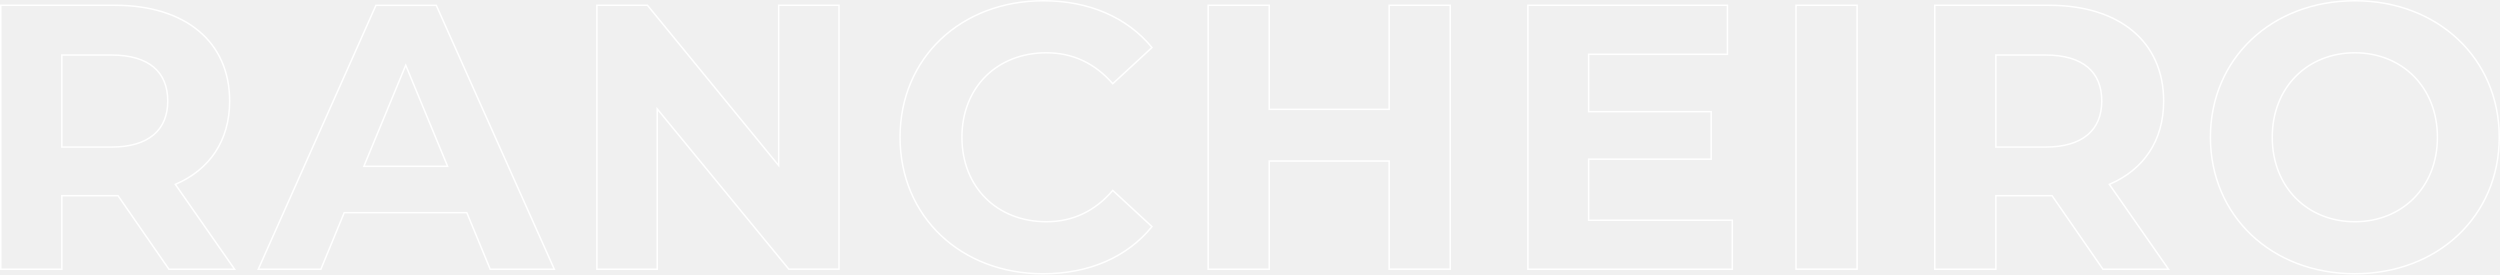
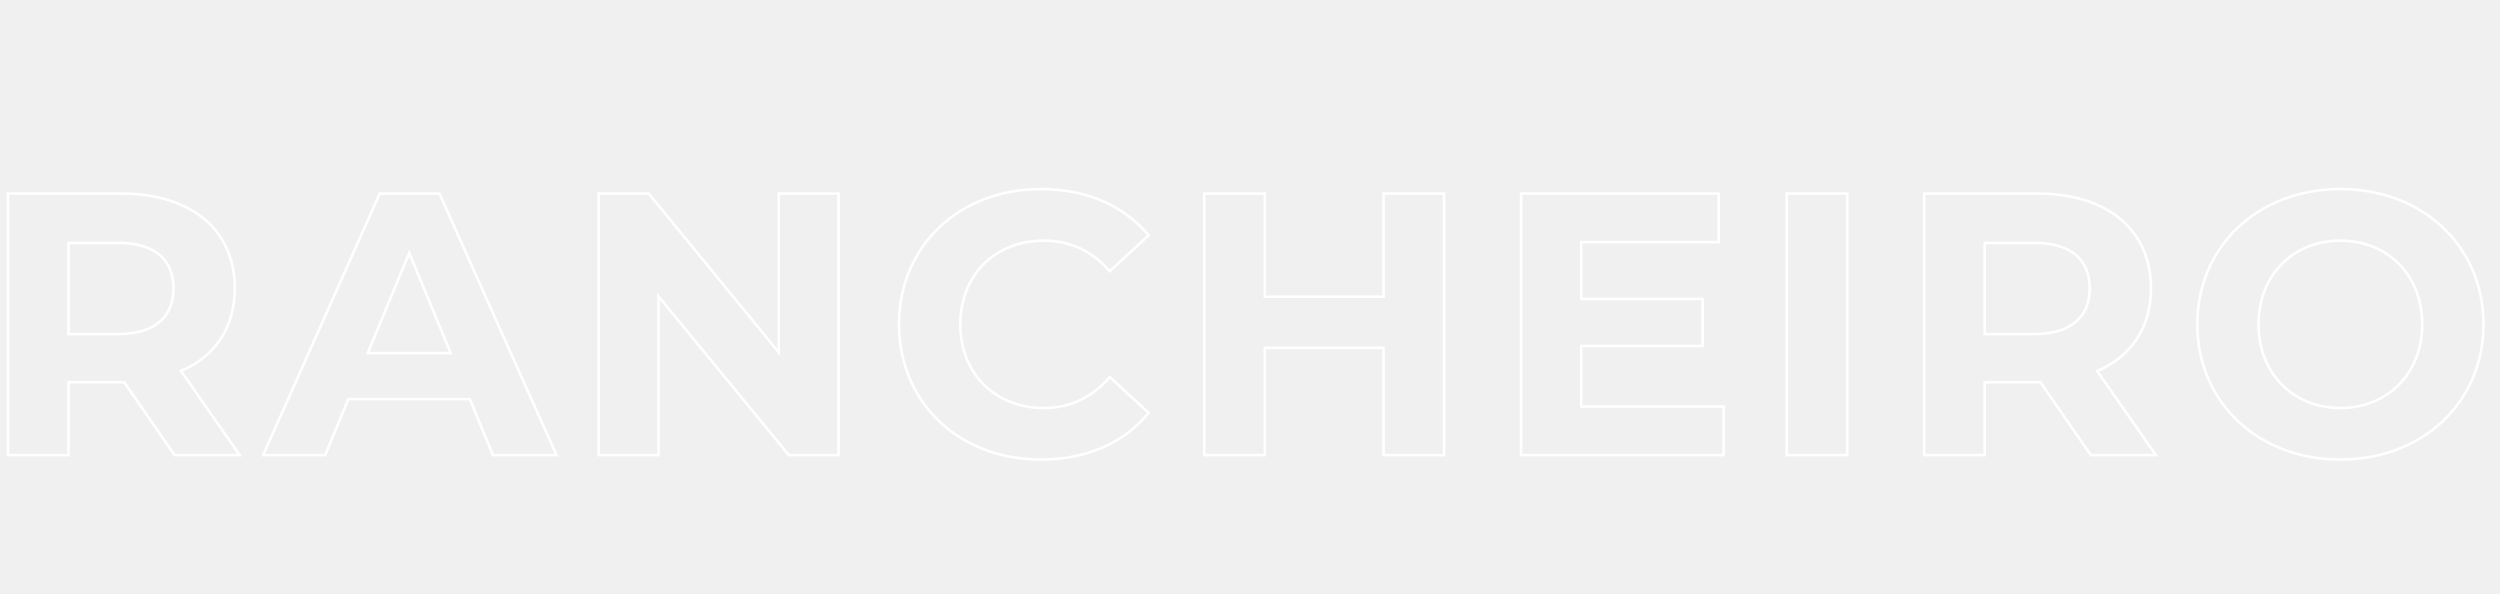
- <svg xmlns="http://www.w3.org/2000/svg" viewBox="0 0 1960.99 215.32">
+ <svg xmlns="http://www.w3.org/2000/svg" viewBox="0 0 2474.53 587.4">
  <defs>
-     <style>.cls-1{fill:none;stroke:#fff;stroke-miterlimit:10;stroke-width:1.18px;}</style>
+     <style>.cls-1,.cls-2{fill:none;}.cls-1{stroke:#fff;stroke-miterlimit:10;stroke-width:2.56px;}</style>
  </defs>
  <g id="Layer_2" data-name="Layer 2">
    <g id="Layer_1-2" data-name="Layer 1">
-       <path class="cls-1" d="M132.51,211.18,92.58,153.51H48.51v57.67H.59V4.14H90.21c55.31,0,89.92,28.69,89.92,75.13,0,31.05-15.68,53.83-42.59,65.36L184,211.18Zm-45-168h-39v72.17h39c29.28,0,44.07-13.6,44.07-36.08C131.62,56.49,116.83,43.18,87.55,43.18Z" />
-       <path class="cls-1" d="M366.17,166.82H270L251.7,211.18H202.6l92.29-207h47.32l92.58,207H384.51Zm-15.09-36.38L318.25,51.17l-32.83,79.27Z" />
-       <path class="cls-1" d="M658.1,4.14v207H618.76L515.54,85.48v125.7H468.21V4.14h39.64l102.93,125.7V4.14Z" />
-       <path class="cls-1" d="M706,107.66C706,45.25,753.93.59,818.41.59c35.79,0,65.67,13,85.19,36.68L872.84,65.66c-13.91-16-31.36-24.25-52.06-24.25-38.75,0-66.25,27.21-66.25,66.25s27.5,66.26,66.25,66.26c20.7,0,38.15-8.29,52.06-24.55l30.76,28.39c-19.52,24-49.4,37-85.48,37C753.93,214.73,706,170.07,706,107.66Z" />
-       <path class="cls-1" d="M1137.55,4.14v207h-47.91V126.3H995.58v84.88H947.67V4.14h47.91V85.77h94.06V4.14Z" />
-       <path class="cls-1" d="M1358.8,172.73v38.45H1198.49V4.14H1355V42.59H1246.11v45h96.12v37.27h-96.12v47.91Z" />
-       <path class="cls-1" d="M1408.78,4.14h47.92v207h-47.92Z" />
-       <path class="cls-1" d="M1649.54,211.18l-39.93-57.67h-44.07v57.67h-47.91V4.14h89.62c55.31,0,89.91,28.69,89.91,75.13,0,31.05-15.67,53.83-42.59,65.36L1701,211.18Zm-45-168h-39v72.17h39c29.29,0,44.08-13.6,44.08-36.08C1648.66,56.49,1633.87,43.18,1604.58,43.18Z" />
-       <path class="cls-1" d="M1733.84,107.66c0-61.52,47.91-107.07,113.28-107.07,65.07,0,113.28,45.25,113.28,107.07s-48.21,107.07-113.28,107.07C1781.75,214.73,1733.84,169.18,1733.84,107.66Zm178.06,0c0-39.34-27.81-66.25-64.78-66.25s-64.77,26.91-64.77,66.25,27.8,66.26,64.77,66.26S1911.9,147,1911.9,107.66Z" />
+       <path class="cls-1" d="M172.84,450.44l-49.92-72.11H67.82v72.11H7.91V191.58H120c69.15,0,112.42,35.87,112.42,93.93,0,38.83-19.6,67.3-53.25,81.73l58.06,83.2Zm-56.21-210H67.82v90.23h48.81c36.61,0,55.1-17,55.1-45.12C171.73,257,153.24,240.4,116.63,240.4Z" />
+       <path class="cls-1" d="M465,395H344.79l-22.92,55.47H260.48L375.86,191.58H435L550.77,450.44H487.91Zm-18.86-45.48-41.05-99.11L364,349.49Z" />
+       <path class="cls-1" d="M830,191.58V450.44H780.78l-129-157.16V450.44H592.56V191.58h49.55L770.8,348.75V191.58Z" />
+       <path class="cls-1" d="M889.88,321c0-78,59.9-133.86,140.52-133.86,44.75,0,82.09,16.27,106.5,45.85l-38.46,35.5c-17.38-20-39.2-30.32-65.08-30.32-48.45,0-82.84,34-82.84,82.83s34.39,82.84,82.84,82.84c25.88,0,47.7-10.36,65.08-30.7l38.46,35.5c-24.41,30-61.75,46.23-106.87,46.23C949.78,454.88,889.88,399,889.88,321Z" />
+       <path class="cls-1" d="M1429.41,191.58V450.44H1369.5V344.31H1251.91V450.44H1192V191.58h59.91V293.65H1369.5V191.58Z" />
+       <path class="cls-1" d="M1706,402.37v48.07H1505.59V191.58h195.62v48.08H1565.13v56.21h120.18v46.59H1565.13v59.91Z" />
+       <path class="cls-1" d="M1768.51,191.58h59.91V450.44h-59.91Z" />
+       <path class="cls-1" d="M2069.52,450.44l-49.92-72.11h-55.1v72.11h-59.91V191.58h112.05c69.15,0,112.42,35.87,112.42,93.93,0,38.83-19.6,67.3-53.25,81.73l58.06,83.2Zm-56.21-210H1964.5v90.23h48.81c36.61,0,55.1-17,55.1-45.12C2068.41,257,2049.92,240.4,2013.31,240.4Z" />
+       <path class="cls-1" d="M2174.91,321c0-76.92,59.91-133.86,141.64-133.86,81.35,0,141.63,56.57,141.63,133.86s-60.28,133.87-141.63,133.87C2234.82,454.88,2174.91,397.93,2174.91,321Zm222.62,0c0-49.18-34.76-82.83-81-82.83s-81,33.65-81,82.83,34.76,82.84,81,82.84S2397.53,370.19,2397.53,321Z" />
+       <rect class="cls-2" width="2474.53" height="587.4" />
    </g>
  </g>
</svg>
